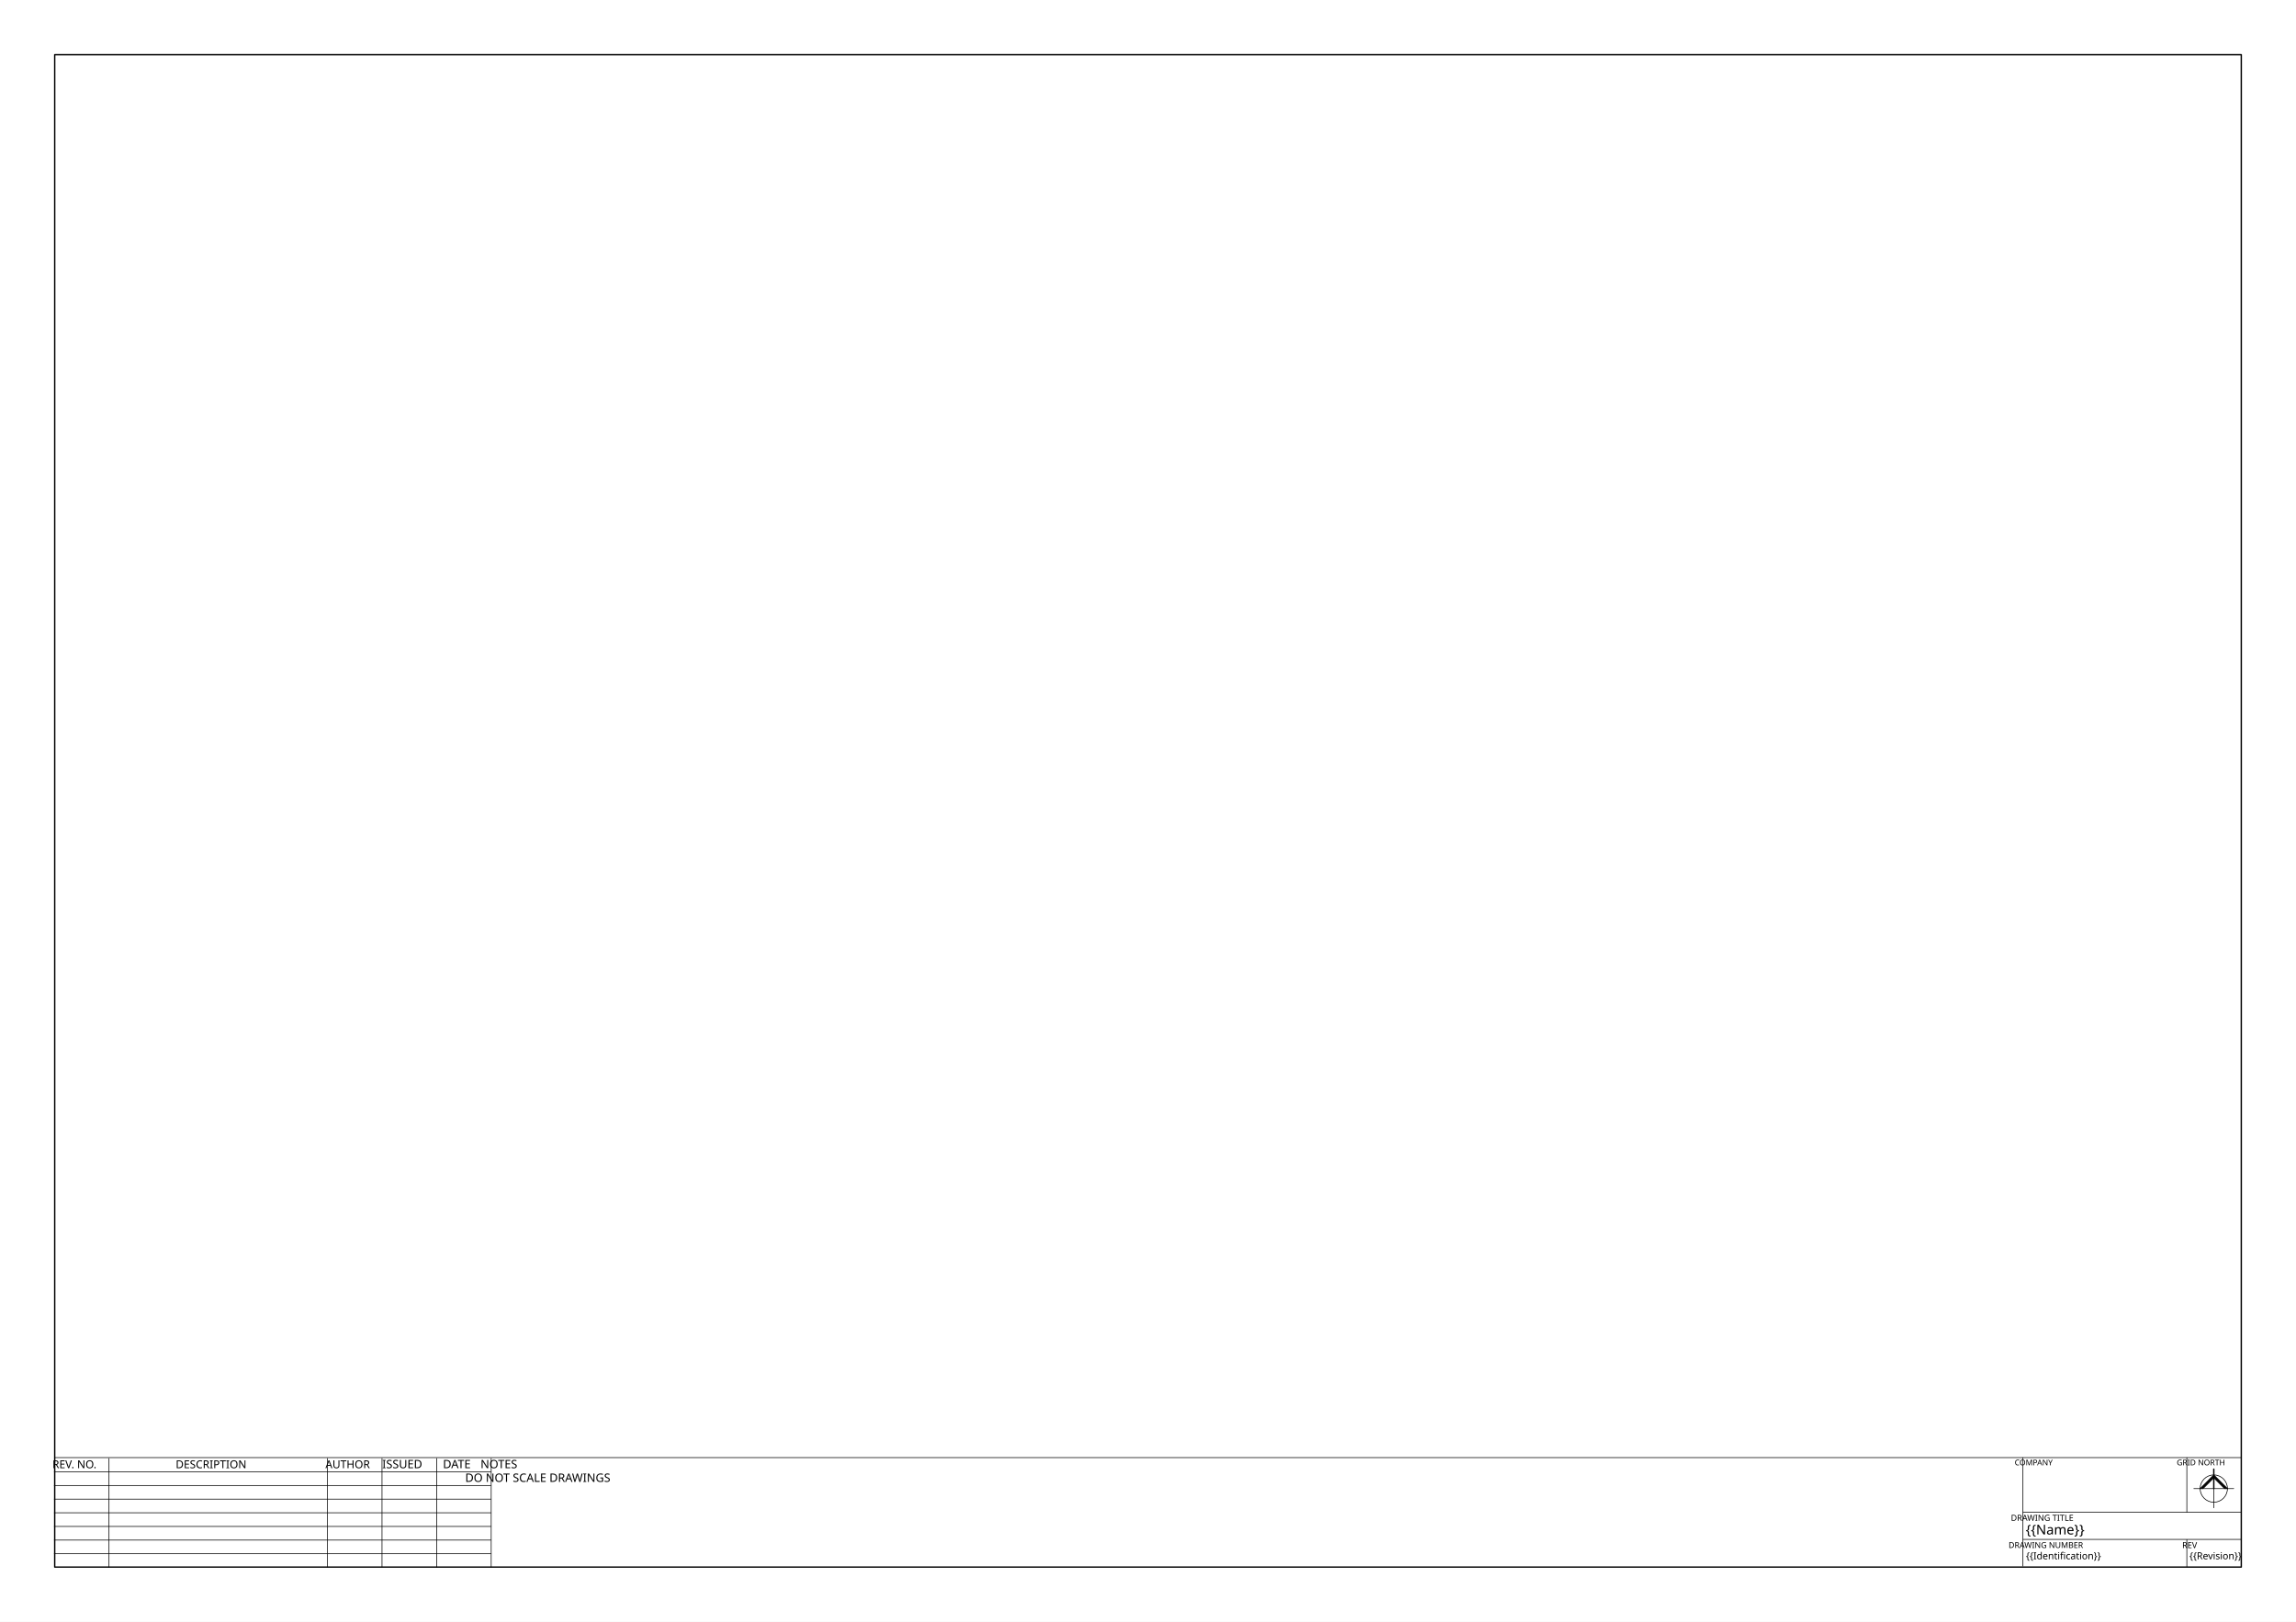
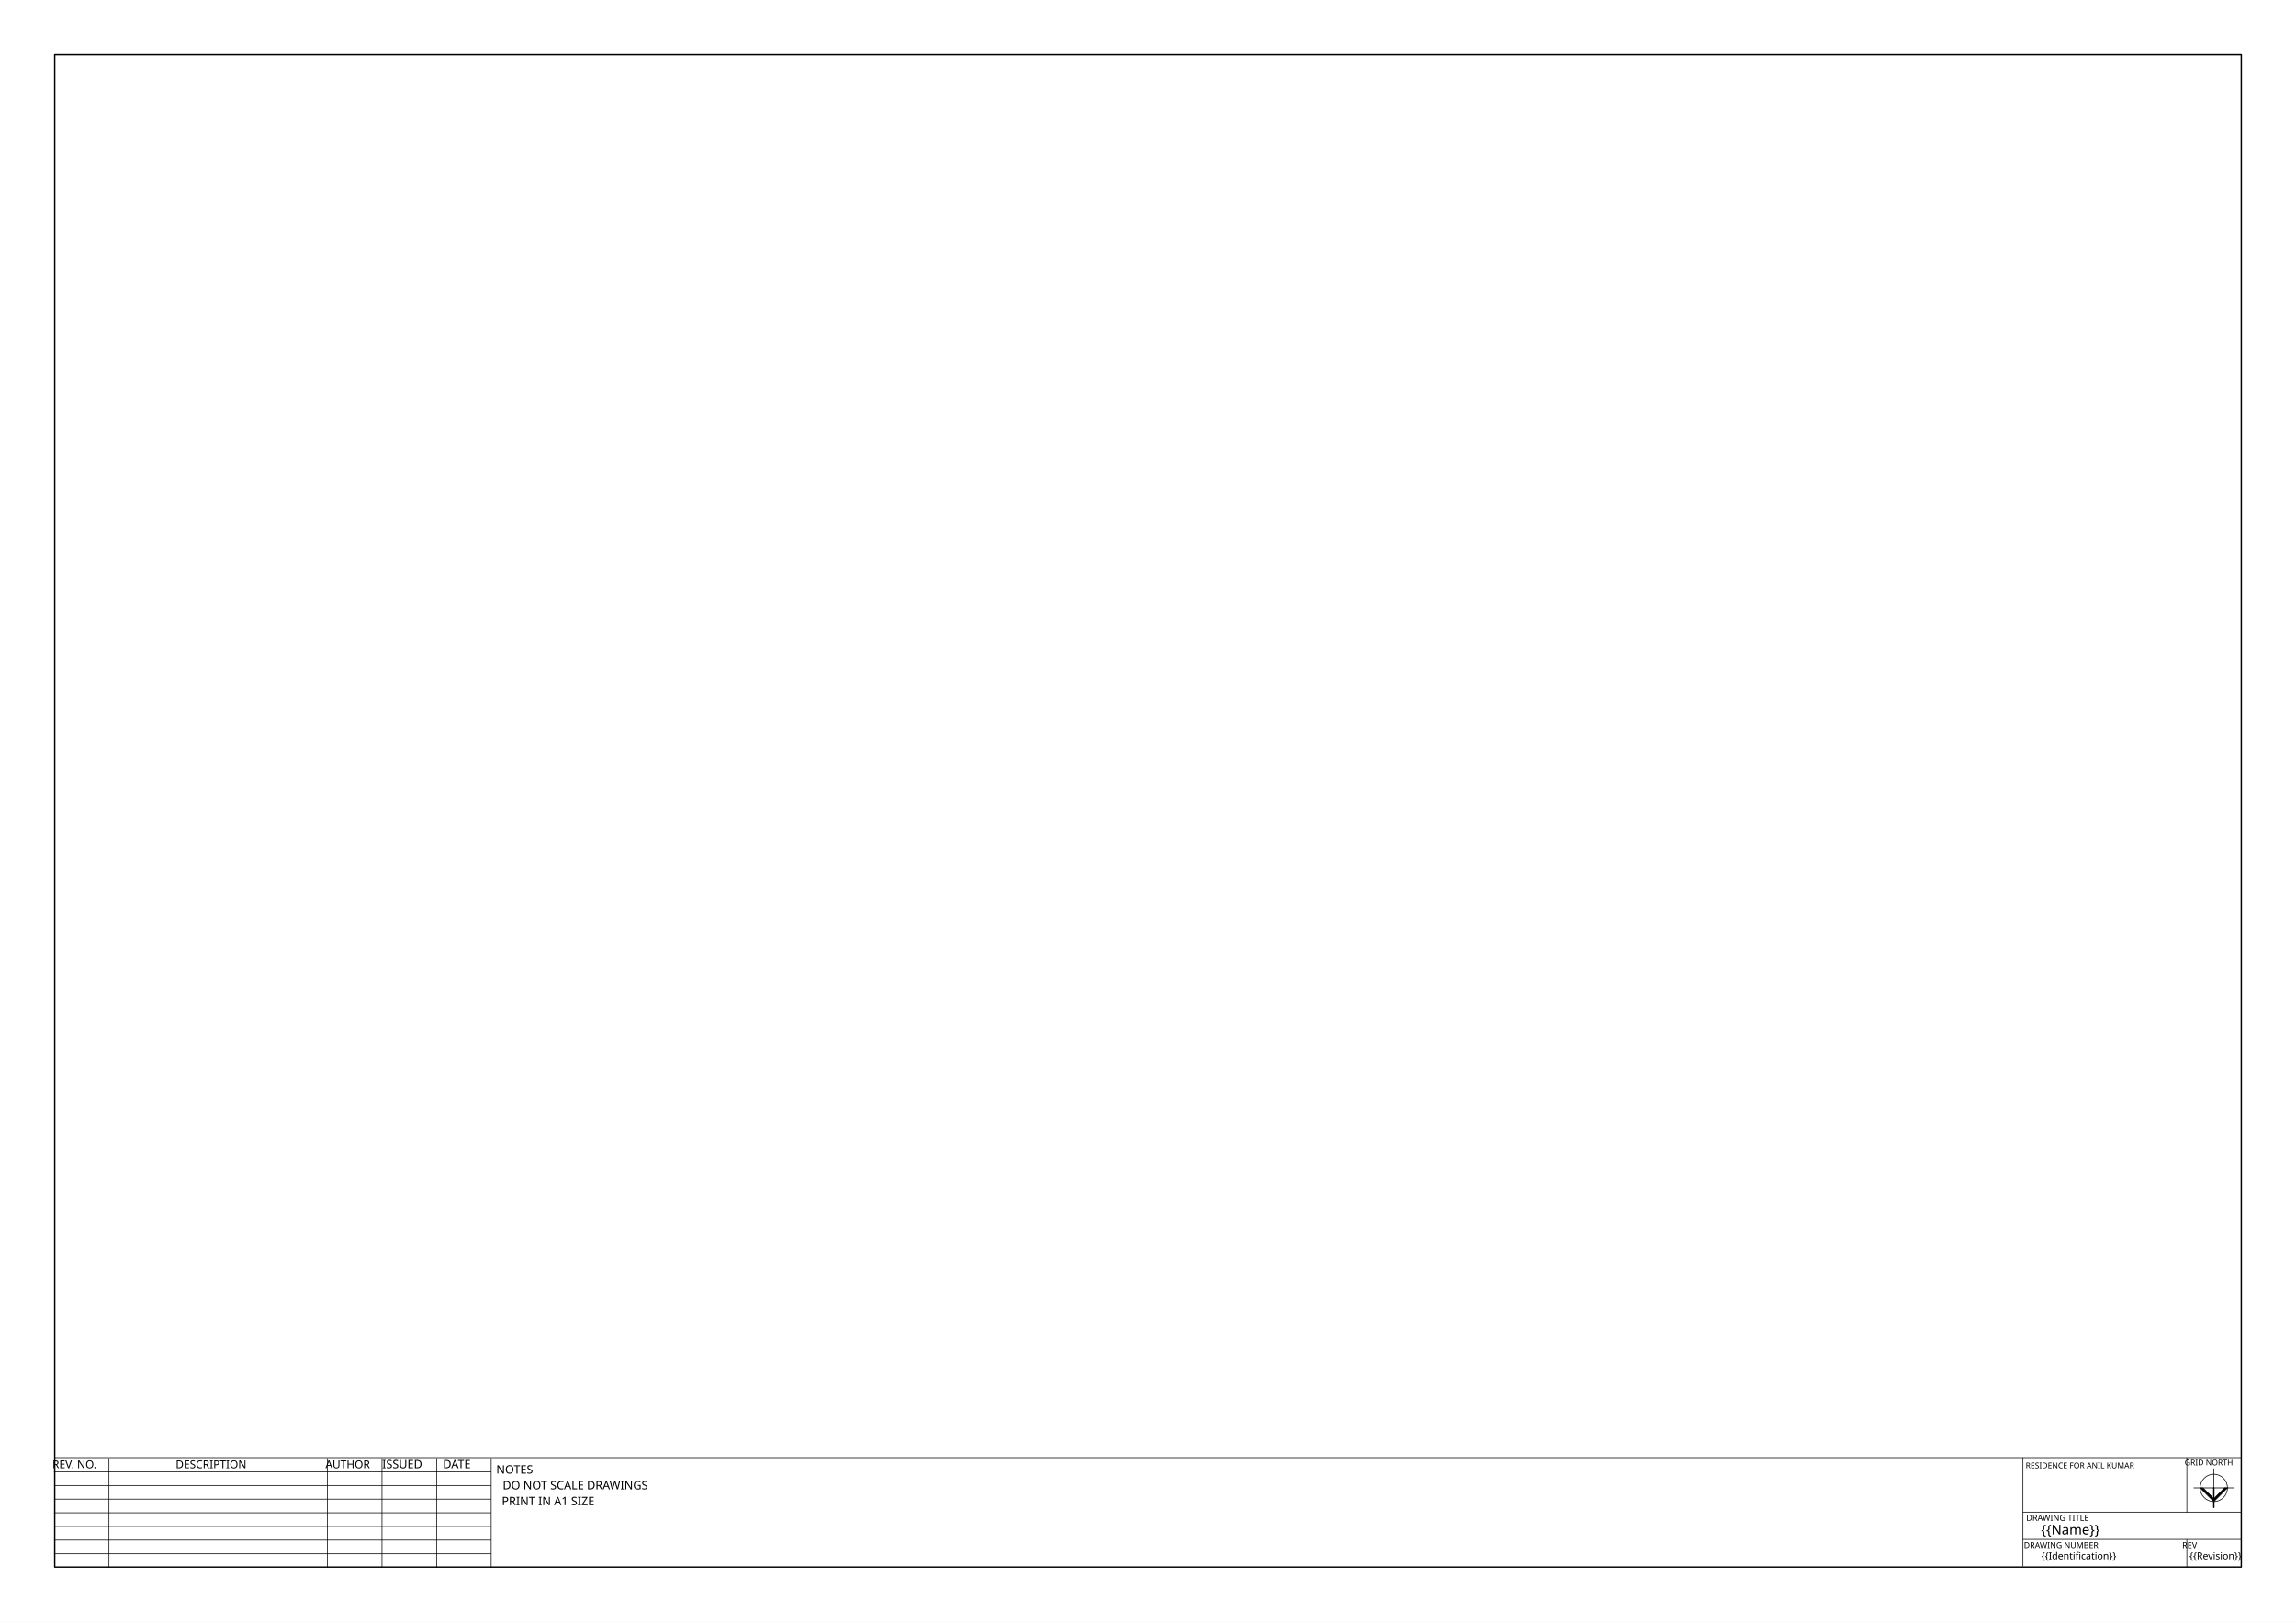
<svg xmlns="http://www.w3.org/2000/svg" viewBox="0 0 841 594" id="root" version="1.1" height="594mm" width="841mm">
  <defs id="defs901" />
  <rect style="fill:#ffffff;fill-opacity:1;stroke:none;stroke-width:2.079;stroke-linecap:round;stroke-linejoin:round;stop-color:#000000" id="rect1036" width="841" height="594" x="-4.3253262e-05" y="3.1719057e-05" />
  <g transform="matrix(0.2645833,0,0,0.2645833,-3.180917e-5,297)" id="g90667" style="stroke-width:0.945;stroke-miterlimit:4;stroke-dasharray:none">
    <rect y="-1046.779" x="75.741" height="2093.558" width="3027.102" id="rect116616" style="fill:none;fill-opacity:1;stroke:#000000;stroke-width:1.89;stroke-linejoin:round;stroke-miterlimit:4;stroke-dasharray:none;stroke-opacity:1" />
    <path id="path116530" d="M 75.591,895.248 H 3102.992" style="fill:none;fill-rule:evenodd;stroke:#000000;stroke-width:0.945;stroke-linecap:butt;stroke-linejoin:miter;stroke-miterlimit:4;stroke-dasharray:none;stroke-opacity:1" />
  </g>
  <g transform="matrix(0.2645833,0,0,0.2645833,-3.180917e-5,297)" id="g90669" style="stroke-width:3.78" />
  <g transform="matrix(0.2645833,0,0,0.2645833,-3.180917e-5,297)" id="g90671" style="stroke-width:3.78" />
  <g transform="matrix(0.2645833,0,0,0.2645833,-3.180917e-5,297)" id="g90673" style="stroke-width:3.78" />
  <g transform="matrix(0.2645833,0,0,0.2645833,-3.180917e-5,297)" id="g90675" style="stroke-width:3.78" />
  <g transform="matrix(0.2645833,0,0,0.2645833,-3.180917e-5,297)" id="g90677" style="stroke-width:3.78" />
  <g id="g38171" transform="translate(411.014,286.9604)">
    <path style="fill:none;fill-rule:evenodd;stroke:#000000;stroke-width:0.25;stroke-linecap:butt;stroke-linejoin:miter;stroke-miterlimit:4;stroke-dasharray:none;stroke-opacity:1" d="M 329.966,246.868 V 286.75" id="path116576" />
    <path style="fill:none;fill-rule:evenodd;stroke:#000000;stroke-width:0.25;stroke-linecap:butt;stroke-linejoin:miter;stroke-miterlimit:4;stroke-dasharray:none;stroke-opacity:1" d="M 329.966,276.868 H 410" id="path116578" />
    <path style="fill:none;fill-rule:evenodd;stroke:#000000;stroke-width:0.25;stroke-linecap:butt;stroke-linejoin:miter;stroke-miterlimit:4;stroke-dasharray:none;stroke-opacity:1" d="M 390,276.868 V 287" id="path116598" />
-     <text id="text1421" y="280.007" x="340.287" style="font-style:normal;font-weight:normal;font-size:2.97px;line-height:125%;font-family:sans-serif;letter-spacing:0px;word-spacing:0px;fill:#000000;fill-opacity:1;stroke:none;stroke-width:0.25;stroke-linecap:butt;stroke-linejoin:miter;stroke-miterlimit:4;stroke-dasharray:none;stroke-opacity:1" xml:space="preserve">
-       <tspan style="font-style:normal;font-variant:normal;font-weight:normal;font-stretch:normal;font-size:2.97px;line-height:100%;font-family:'OpenGost Type B TT';-inkscape-font-specification:'OpenGost Type B TT';text-align:center;text-anchor:middle;stroke-width:0.25;stroke-miterlimit:4;stroke-dasharray:none" y="280.007" x="340.287" id="tspan1419">DRAWING NUMBER</tspan>
+     <text id="text1421" y="280.007" x="345.894" style="font-style:normal;font-weight:normal;font-size:2.97px;line-height:125%;font-family:sans-serif;letter-spacing:0px;word-spacing:0px;fill:#000000;fill-opacity:1;stroke:none;stroke-width:0.25;stroke-linecap:butt;stroke-linejoin:miter;stroke-miterlimit:4;stroke-dasharray:none;stroke-opacity:1" xml:space="preserve">
+       <tspan style="font-style:normal;font-variant:normal;font-weight:normal;font-stretch:normal;font-size:2.97px;line-height:100%;font-family:'OpenGost Type B TT';-inkscape-font-specification:'OpenGost Type B TT';text-align:center;text-anchor:middle;stroke-width:0.25;stroke-miterlimit:4;stroke-dasharray:none" y="280.007" x="345.894" id="tspan1419">DRAWING NUMBER</tspan>
    </text>
    <text xml:space="preserve" style="font-style:normal;font-weight:normal;font-size:3.059px;line-height:125%;font-family:sans-serif;letter-spacing:0px;word-spacing:0px;fill:#000000;fill-opacity:1;stroke:none;stroke-width:0.257;stroke-linecap:butt;stroke-linejoin:miter;stroke-miterlimit:4;stroke-dasharray:none;stroke-opacity:1" x="393.006" y="280.059" id="text1429">
      <tspan id="tspan1427" x="393.006" y="280.059" style="font-style:normal;font-variant:normal;font-weight:normal;font-stretch:normal;font-size:3.059px;line-height:100%;font-family:'OpenGost Type B TT';-inkscape-font-specification:'OpenGost Type B TT';text-align:center;text-anchor:middle;stroke-width:0.257;stroke-miterlimit:4;stroke-dasharray:none">REV</tspan>
    </text>
    <text xml:space="preserve" style="font-style:normal;font-variant:normal;font-weight:normal;font-stretch:normal;font-size:3.543px;line-height:125%;font-family:'OpenGost Type B TT';-inkscape-font-specification:'OpenGost Type B TT';font-variant-ligatures:normal;font-variant-caps:normal;font-variant-numeric:normal;font-feature-settings:normal;text-align:start;letter-spacing:0px;word-spacing:0px;writing-mode:lr-tb;text-anchor:start;fill:#000000;fill-opacity:1;stroke:none;stroke-width:0.265px;stroke-linecap:butt;stroke-linejoin:miter;stroke-miterlimit:4;stroke-dasharray:none;stroke-opacity:1" x="390.943" y="284.139" id="text2529">
      <tspan id="tspan2527" x="390.943" y="284.139" style="stroke-width:0.265px">{{Revision}}</tspan>
    </text>
-     <text id="text2533" y="284.139" x="331.077" style="font-style:normal;font-variant:normal;font-weight:normal;font-stretch:normal;font-size:3.543px;line-height:125%;font-family:'OpenGost Type B TT';-inkscape-font-specification:'OpenGost Type B TT';font-variant-ligatures:normal;font-variant-caps:normal;font-variant-numeric:normal;font-feature-settings:normal;text-align:start;letter-spacing:0px;word-spacing:0px;writing-mode:lr-tb;text-anchor:start;fill:#000000;fill-opacity:1;stroke:none;stroke-width:0.265;stroke-linecap:butt;stroke-linejoin:miter;stroke-miterlimit:4;stroke-dasharray:none;stroke-opacity:1" xml:space="preserve">
-       <tspan style="stroke-width:0.265;stroke-dasharray:none" y="284.139" x="331.077" id="tspan2531">{{Identification}}</tspan>
+     <text id="text2533" y="284.139" x="336.685" style="font-style:normal;font-variant:normal;font-weight:normal;font-stretch:normal;font-size:3.543px;line-height:125%;font-family:'OpenGost Type B TT';-inkscape-font-specification:'OpenGost Type B TT';font-variant-ligatures:normal;font-variant-caps:normal;font-variant-numeric:normal;font-feature-settings:normal;text-align:start;letter-spacing:0px;word-spacing:0px;writing-mode:lr-tb;text-anchor:start;fill:#000000;fill-opacity:1;stroke:none;stroke-width:0.265;stroke-linecap:butt;stroke-linejoin:miter;stroke-miterlimit:4;stroke-dasharray:none;stroke-opacity:1" xml:space="preserve">
+       <tspan style="stroke-width:0.265;stroke-dasharray:none" y="284.139" x="336.685" id="tspan2531">{{Identification}}</tspan>
    </text>
    <path style="fill:none;fill-rule:evenodd;stroke:#000000;stroke-width:0.25;stroke-linecap:butt;stroke-linejoin:miter;stroke-miterlimit:4;stroke-dasharray:none;stroke-opacity:1" d="M 329.966,266.868 H 410" id="path36736" />
-     <text id="text36740" y="270.059" x="339.009" style="font-style:normal;font-weight:normal;font-size:3.059px;line-height:125%;font-family:sans-serif;letter-spacing:0px;word-spacing:0px;fill:#000000;fill-opacity:1;stroke:none;stroke-width:0.257;stroke-linecap:butt;stroke-linejoin:miter;stroke-miterlimit:4;stroke-dasharray:none;stroke-opacity:1" xml:space="preserve">
-       <tspan style="font-style:normal;font-variant:normal;font-weight:normal;font-stretch:normal;font-size:3.059px;line-height:100%;font-family:'OpenGost Type B TT';-inkscape-font-specification:'OpenGost Type B TT';text-align:center;text-anchor:middle;stroke-width:0.257;stroke-miterlimit:4;stroke-dasharray:none" y="270.059" x="339.009" id="tspan36738">DRAWING TITLE</tspan>
+     <text id="text36740" y="270.059" x="344.616" style="font-style:normal;font-weight:normal;font-size:3.059px;line-height:125%;font-family:sans-serif;letter-spacing:0px;word-spacing:0px;fill:#000000;fill-opacity:1;stroke:none;stroke-width:0.257;stroke-linecap:butt;stroke-linejoin:miter;stroke-miterlimit:4;stroke-dasharray:none;stroke-opacity:1" xml:space="preserve">
+       <tspan style="font-style:normal;font-variant:normal;font-weight:normal;font-stretch:normal;font-size:3.059px;line-height:100%;font-family:'OpenGost Type B TT';-inkscape-font-specification:'OpenGost Type B TT';text-align:center;text-anchor:middle;stroke-width:0.257;stroke-miterlimit:4;stroke-dasharray:none" y="270.059" x="344.616" id="tspan36738">DRAWING TITLE</tspan>
    </text>
-     <text id="text36744" y="275.056" x="330.994" style="font-style:normal;font-variant:normal;font-weight:normal;font-stretch:normal;font-size:4.961px;line-height:125%;font-family:'OpenGost Type B TT';-inkscape-font-specification:'OpenGost Type B TT';font-variant-ligatures:normal;font-variant-caps:normal;font-variant-numeric:normal;font-feature-settings:normal;text-align:start;letter-spacing:0px;word-spacing:0px;writing-mode:lr-tb;text-anchor:start;fill:#000000;fill-opacity:1;stroke:none;stroke-width:0.371;stroke-linecap:butt;stroke-linejoin:miter;stroke-miterlimit:4;stroke-dasharray:none;stroke-opacity:1" xml:space="preserve">
-       <tspan style="stroke-width:0.371;stroke-dasharray:none" y="275.056" x="330.994" id="tspan36742">{{Name}}</tspan>
+     <text id="text36744" y="275.056" x="336.602" style="font-style:normal;font-variant:normal;font-weight:normal;font-stretch:normal;font-size:4.961px;line-height:125%;font-family:'OpenGost Type B TT';-inkscape-font-specification:'OpenGost Type B TT';font-variant-ligatures:normal;font-variant-caps:normal;font-variant-numeric:normal;font-feature-settings:normal;text-align:start;letter-spacing:0px;word-spacing:0px;writing-mode:lr-tb;text-anchor:start;fill:#000000;fill-opacity:1;stroke:none;stroke-width:0.371;stroke-linecap:butt;stroke-linejoin:miter;stroke-miterlimit:4;stroke-dasharray:none;stroke-opacity:1" xml:space="preserve">
+       <tspan style="stroke-width:0.371;stroke-dasharray:none" y="275.056" x="336.602" id="tspan36742">{{Name}}</tspan>
    </text>
    <path style="fill:none;fill-rule:evenodd;stroke:#000000;stroke-width:0.25;stroke-linecap:butt;stroke-linejoin:miter;stroke-miterlimit:4;stroke-dasharray:none;stroke-opacity:1" d="M 390,246.868 V 266.993" id="path36746" />
-     <text xml:space="preserve" style="font-style:normal;font-weight:normal;font-size:2.887px;line-height:125%;font-family:sans-serif;letter-spacing:0px;word-spacing:0px;fill:#000000;fill-opacity:1;stroke:none;stroke-width:0.17;stroke-linecap:butt;stroke-linejoin:miter;stroke-miterlimit:4;stroke-dasharray:none;stroke-opacity:1" x="397.041" y="249.722" id="text36677">
-       <tspan id="tspan36675" x="397.041" y="249.722" style="font-style:normal;font-variant:normal;font-weight:normal;font-stretch:normal;font-size:2.887px;line-height:100%;font-family:'OpenGost Type B TT';-inkscape-font-specification:'OpenGost Type B TT';text-align:center;text-anchor:middle;stroke-width:0.17;stroke-miterlimit:4;stroke-dasharray:none">GRID NORTH</tspan>
+     <text xml:space="preserve" style="font-style:normal;font-weight:normal;font-size:2.887px;line-height:125%;font-family:sans-serif;letter-spacing:0px;word-spacing:0px;fill:#000000;fill-opacity:1;stroke:none;stroke-width:0.17;stroke-linecap:butt;stroke-linejoin:miter;stroke-miterlimit:4;stroke-dasharray:none;stroke-opacity:1" x="399.935" y="249.722" id="text36677">
+       <tspan id="tspan36675" x="399.935" y="249.722" style="font-style:normal;font-variant:normal;font-weight:normal;font-stretch:normal;font-size:2.887px;line-height:100%;font-family:'OpenGost Type B TT';-inkscape-font-specification:'OpenGost Type B TT';text-align:center;text-anchor:middle;stroke-width:0.17;stroke-miterlimit:4;stroke-dasharray:none">GRID NORTH</tspan>
    </text>
-     <text xml:space="preserve" style="font-style:normal;font-weight:normal;font-size:2.887px;line-height:125%;font-family:sans-serif;letter-spacing:0px;word-spacing:0px;fill:#000000;fill-opacity:1;stroke:none;stroke-width:0.17;stroke-linecap:butt;stroke-linejoin:miter;stroke-miterlimit:4;stroke-dasharray:none;stroke-opacity:1" x="338.77" y="249.722" id="text36752">
-       <tspan id="tspan36750" x="335.766" y="249.722" style="font-style:normal;font-variant:normal;font-weight:normal;font-stretch:normal;font-size:2.887px;line-height:100%;font-family:'OpenGost Type B TT';-inkscape-font-specification:'OpenGost Type B TT';text-align:center;text-anchor:middle;stroke-width:0.17;stroke-miterlimit:4;stroke-dasharray:none">COMPANY</tspan>
+     <text xml:space="preserve" style="font-style:normal;font-weight:normal;font-size:2.887px;line-height:125%;font-family:sans-serif;letter-spacing:0px;word-spacing:0px;fill:#000000;fill-opacity:1;stroke:none;stroke-width:0.17;stroke-linecap:butt;stroke-linejoin:miter;stroke-miterlimit:4;stroke-dasharray:none;stroke-opacity:1" x="355.728" y="250.815" id="text36752">
+       <tspan id="tspan36750" x="352.723" y="250.815" style="font-style:normal;font-variant:normal;font-weight:normal;font-stretch:normal;font-size:2.887px;line-height:100%;font-family:'OpenGost Type B TT';-inkscape-font-specification:'OpenGost Type B TT';text-align:center;text-anchor:middle;stroke-width:0.17;stroke-miterlimit:4;stroke-dasharray:none">RESIDENCE FOR ANIL KUMAR</tspan>
    </text>
-     <g id="g37148" transform="translate(399.8752,258.2578)">
+     <g id="g37148" transform="rotate(180,199.9375,129.004)">
      <g id="g37140" data-type="grid-north">
        <path id="path11652" style="fill:none;stroke:#000000;stroke-width:0.25;stroke-linecap:round;stroke-dasharray:none" d="M 0,0 V 7.126 Z" />
        <path style="fill:none;stroke:#000000;stroke-width:0.25;stroke-linecap:round;stroke-dasharray:none" d="M 7.308,3e-5 H -7.308" id="path36547" />
        <circle style="fill:none;stroke:#000000;stroke-width:0.25;stroke-linecap:round;stroke-dasharray:none" id="path36601" cx="-3.8305665e-05" cy="4.15625e-05" r="5" />
        <path style="fill:#000000;fill-opacity:1;stroke:#000000;stroke-width:0.25;stroke-linecap:round;stroke-dasharray:none" d="m -5,4e-5 5,-5 5,5 H 3.942 L -4e-5,-3.942 -3.942,4e-5 Z" id="path36671" />
        <path style="fill:none;stroke:#000000;stroke-width:0.5;stroke-linecap:round;stroke-dasharray:none" d="M -4e-5,-7.125 V 3e-5" id="path36673" />
      </g>
    </g>
  </g>
  <g id="g38492" transform="translate(9.789658,287.2104)">
    <text id="text116526" y="250.547" x="20.085" style="font-style:normal;font-weight:normal;font-size:4.009px;line-height:125%;font-family:sans-serif;letter-spacing:0px;word-spacing:0px;fill:#000000;fill-opacity:1;stroke:none;stroke-width:0.25;stroke-linecap:butt;stroke-linejoin:miter;stroke-miterlimit:4;stroke-dasharray:none;stroke-opacity:1" xml:space="preserve">
      <tspan style="font-style:normal;font-variant:normal;font-weight:normal;font-stretch:normal;font-size:4.009px;line-height:100%;font-family:'OpenGost Type B TT';-inkscape-font-specification:'OpenGost Type B TT';text-align:center;text-anchor:middle;stroke-width:0.25;stroke-miterlimit:4;stroke-dasharray:none" y="250.547" x="20.085" id="tspan116524">REV. NO.</tspan>
    </text>
    <path id="path116532" d="M 30.132,246.868 V 287" style="fill:none;fill-rule:evenodd;stroke:#000000;stroke-width:0.25;stroke-linecap:butt;stroke-linejoin:miter;stroke-miterlimit:4;stroke-dasharray:none;stroke-opacity:1" />
    <path style="fill:none;fill-rule:evenodd;stroke:#000000;stroke-width:0.25;stroke-linecap:butt;stroke-linejoin:miter;stroke-miterlimit:4;stroke-dasharray:none;stroke-opacity:1" d="M 110.132,246.868 V 287" id="path116534" />
    <path id="path116536" d="M 130.132,246.868 V 286.868" style="fill:none;fill-rule:evenodd;stroke:#000000;stroke-width:0.25;stroke-linecap:butt;stroke-linejoin:miter;stroke-miterlimit:4;stroke-dasharray:none;stroke-opacity:1" />
    <path style="fill:none;fill-rule:evenodd;stroke:#000000;stroke-width:0.25;stroke-linecap:butt;stroke-linejoin:miter;stroke-miterlimit:4;stroke-dasharray:none;stroke-opacity:1" d="M 150.132,246.868 V 287" id="path116538" />
    <path id="path116540" d="M 10,251.868 H 170.132" style="fill:none;fill-rule:evenodd;stroke:#000000;stroke-width:0.25;stroke-linecap:butt;stroke-linejoin:miter;stroke-miterlimit:4;stroke-dasharray:none;stroke-opacity:1" />
    <path style="fill:none;fill-rule:evenodd;stroke:#000000;stroke-width:0.25;stroke-linecap:butt;stroke-linejoin:miter;stroke-miterlimit:4;stroke-dasharray:none;stroke-opacity:1" d="M 10,256.868 H 170.132" id="path116542" />
    <path id="path116544" d="M 10,261.868 H 170.132" style="fill:none;fill-rule:evenodd;stroke:#000000;stroke-width:0.25;stroke-linecap:butt;stroke-linejoin:miter;stroke-miterlimit:4;stroke-dasharray:none;stroke-opacity:1" />
    <path style="fill:none;fill-rule:evenodd;stroke:#000000;stroke-width:0.25;stroke-linecap:butt;stroke-linejoin:miter;stroke-miterlimit:4;stroke-dasharray:none;stroke-opacity:1" d="M 10,266.868 H 170.132" id="path116546" />
    <path id="path116548" d="M 10,271.868 H 170.132" style="fill:none;fill-rule:evenodd;stroke:#000000;stroke-width:0.25;stroke-linecap:butt;stroke-linejoin:miter;stroke-miterlimit:4;stroke-dasharray:none;stroke-opacity:1" />
    <path style="fill:none;fill-rule:evenodd;stroke:#000000;stroke-width:0.25;stroke-linecap:butt;stroke-linejoin:miter;stroke-miterlimit:4;stroke-dasharray:none;stroke-opacity:1" d="M 10,276.868 H 170.132" id="path116550" />
    <path id="path116552" d="M 10,281.868 H 170.132" style="fill:none;fill-rule:evenodd;stroke:#000000;stroke-width:0.25;stroke-linecap:butt;stroke-linejoin:miter;stroke-miterlimit:4;stroke-dasharray:none;stroke-opacity:1" />
    <text xml:space="preserve" style="font-style:normal;font-weight:normal;font-size:4.009px;line-height:125%;font-family:sans-serif;letter-spacing:0px;word-spacing:0px;fill:#000000;fill-opacity:1;stroke:none;stroke-width:0.25;stroke-linecap:butt;stroke-linejoin:miter;stroke-miterlimit:4;stroke-dasharray:none;stroke-opacity:1" x="70.133" y="250.547" id="text1395">
      <tspan id="tspan1393" x="70.133" y="250.547" style="font-style:normal;font-variant:normal;font-weight:normal;font-stretch:normal;font-size:4.009px;line-height:100%;font-family:'OpenGost Type B TT';-inkscape-font-specification:'OpenGost Type B TT';text-align:center;text-anchor:middle;stroke-width:0.25;stroke-miterlimit:4;stroke-dasharray:none">DESCRIPTION</tspan>
    </text>
    <text id="text1399" y="250.547" x="120.168" style="font-style:normal;font-weight:normal;font-size:4.009px;line-height:125%;font-family:sans-serif;letter-spacing:0px;word-spacing:0px;fill:#000000;fill-opacity:1;stroke:none;stroke-width:0.25;stroke-linecap:butt;stroke-linejoin:miter;stroke-miterlimit:4;stroke-dasharray:none;stroke-opacity:1" xml:space="preserve">
      <tspan style="font-style:normal;font-variant:normal;font-weight:normal;font-stretch:normal;font-size:4.009px;line-height:100%;font-family:'OpenGost Type B TT';-inkscape-font-specification:'OpenGost Type B TT';text-align:center;text-anchor:middle;stroke-width:0.25;stroke-miterlimit:4;stroke-dasharray:none" y="250.547" x="120.168" id="tspan1397">AUTHOR</tspan>
    </text>
    <text xml:space="preserve" style="font-style:normal;font-weight:normal;font-size:4.249px;line-height:125%;font-family:sans-serif;letter-spacing:0px;word-spacing:0px;fill:#000000;fill-opacity:1;stroke:none;stroke-width:0.25;stroke-linecap:butt;stroke-linejoin:miter;stroke-miterlimit:4;stroke-dasharray:none;stroke-opacity:1" x="140.298" y="250.547" id="text1403">
      <tspan id="tspan1401" x="140.298" y="250.547" style="font-style:normal;font-variant:normal;font-weight:normal;font-stretch:normal;font-size:4.249px;line-height:100%;font-family:'OpenGost Type B TT';-inkscape-font-specification:'OpenGost Type B TT';text-align:center;text-anchor:middle;stroke-width:0.25;stroke-miterlimit:4;stroke-dasharray:none">ISSUED</tspan>
    </text>
-     <text xml:space="preserve" style="font-style:normal;font-weight:normal;font-size:4.249px;line-height:125%;font-family:sans-serif;letter-spacing:0px;word-spacing:0px;fill:#000000;fill-opacity:1;stroke:none;stroke-width:0.25;stroke-linecap:butt;stroke-linejoin:miter;stroke-miterlimit:4;stroke-dasharray:none;stroke-opacity:1" x="180.142" y="250.547" id="text36130">
-       <tspan id="tspan36128" x="175.72" y="250.547" style="font-style:normal;font-variant:normal;font-weight:normal;font-stretch:normal;font-size:4.249px;line-height:100%;font-family:'OpenGost Type B TT';-inkscape-font-specification:'OpenGost Type B TT';text-align:center;text-anchor:middle;stroke-width:0.25;stroke-miterlimit:4;stroke-dasharray:none">NOTES</tspan>
+     <text xml:space="preserve" style="font-style:normal;font-weight:normal;font-size:4.249px;line-height:125%;font-family:sans-serif;letter-spacing:0px;word-spacing:0px;fill:#000000;fill-opacity:1;stroke:none;stroke-width:0.25;stroke-linecap:butt;stroke-linejoin:miter;stroke-miterlimit:4;stroke-dasharray:none;stroke-opacity:1" x="185.907" y="252.503" id="text36130">
+       <tspan id="tspan36128" x="181.485" y="252.503" style="font-style:normal;font-variant:normal;font-weight:normal;font-stretch:normal;font-size:4.249px;line-height:100%;font-family:'OpenGost Type B TT';-inkscape-font-specification:'OpenGost Type B TT';text-align:center;text-anchor:middle;stroke-width:0.25;stroke-miterlimit:4;stroke-dasharray:none">NOTES</tspan>
    </text>
-     <text xml:space="preserve" style="font-style:normal;font-weight:normal;font-size:4.249px;line-height:125%;font-family:sans-serif;letter-spacing:0px;word-spacing:0px;fill:#000000;fill-opacity:1;stroke:none;stroke-width:0.25;stroke-linecap:butt;stroke-linejoin:miter;stroke-miterlimit:4;stroke-dasharray:none;stroke-opacity:1" x="194.379" y="255.548" id="text36768">
-       <tspan id="tspan36766" x="189.957" y="255.548" style="font-style:normal;font-variant:normal;font-weight:normal;font-stretch:normal;font-size:4.249px;line-height:100%;font-family:'OpenGost Type B TT';-inkscape-font-specification:'OpenGost Type B TT';text-align:center;text-anchor:middle;stroke-width:0.25;stroke-miterlimit:4;stroke-dasharray:none">DO NOT SCALE DRAWINGS</tspan>
+     <text xml:space="preserve" style="font-style:normal;font-weight:normal;font-size:4.249px;line-height:125%;font-family:sans-serif;letter-spacing:0px;word-spacing:0px;fill:#000000;fill-opacity:1;stroke:none;stroke-width:0.25;stroke-linecap:butt;stroke-linejoin:miter;stroke-miterlimit:4;stroke-dasharray:none;stroke-opacity:1" x="208.125" y="258.287" id="text36768">
+       <tspan id="tspan36766" x="203.703" y="258.287" style="font-style:normal;font-variant:normal;font-weight:normal;font-stretch:normal;font-size:4.249px;line-height:100%;font-family:'OpenGost Type B TT';-inkscape-font-specification:'OpenGost Type B TT';text-align:center;text-anchor:middle;stroke-width:0.25;stroke-miterlimit:4;stroke-dasharray:none">DO NOT SCALE DRAWINGS</tspan>
    </text>
    <path style="fill:none;fill-rule:evenodd;stroke:#000000;stroke-width:0.25;stroke-linecap:butt;stroke-linejoin:miter;stroke-miterlimit:4;stroke-dasharray:none;stroke-opacity:1" d="M 170.132,246.868 V 287" id="path36836" />
    <text xml:space="preserve" style="font-style:normal;font-weight:normal;font-size:4.249px;line-height:125%;font-family:sans-serif;letter-spacing:0px;word-spacing:0px;fill:#000000;fill-opacity:1;stroke:none;stroke-width:0.25;stroke-linecap:butt;stroke-linejoin:miter;stroke-miterlimit:4;stroke-dasharray:none;stroke-opacity:1" x="160.298" y="250.547" id="text36842">
      <tspan id="tspan36840" x="160.298" y="250.547" style="font-style:normal;font-variant:normal;font-weight:normal;font-stretch:normal;font-size:4.249px;line-height:100%;font-family:'OpenGost Type B TT';-inkscape-font-specification:'OpenGost Type B TT';text-align:center;text-anchor:middle;stroke-width:0.25;stroke-miterlimit:4;stroke-dasharray:none">DATE</tspan>
    </text>
+     <text xml:space="preserve" style="font-style:normal;font-weight:normal;font-size:4.249px;line-height:125%;font-family:sans-serif;letter-spacing:0px;word-spacing:0px;fill:#000000;fill-opacity:1;stroke:none;stroke-width:0.25;stroke-linecap:butt;stroke-linejoin:miter;stroke-miterlimit:4;stroke-dasharray:none;stroke-opacity:1" x="198.168" y="264.072" id="text1">
+       <tspan id="tspan1" x="193.746" y="264.072" style="font-style:normal;font-variant:normal;font-weight:normal;font-stretch:normal;font-size:4.249px;line-height:100%;font-family:'OpenGost Type B TT';-inkscape-font-specification:'OpenGost Type B TT';text-align:center;text-anchor:middle;stroke-width:0.25;stroke-miterlimit:4;stroke-dasharray:none">PRINT IN A1 SIZE</tspan>
+     </text>
  </g>
</svg>
